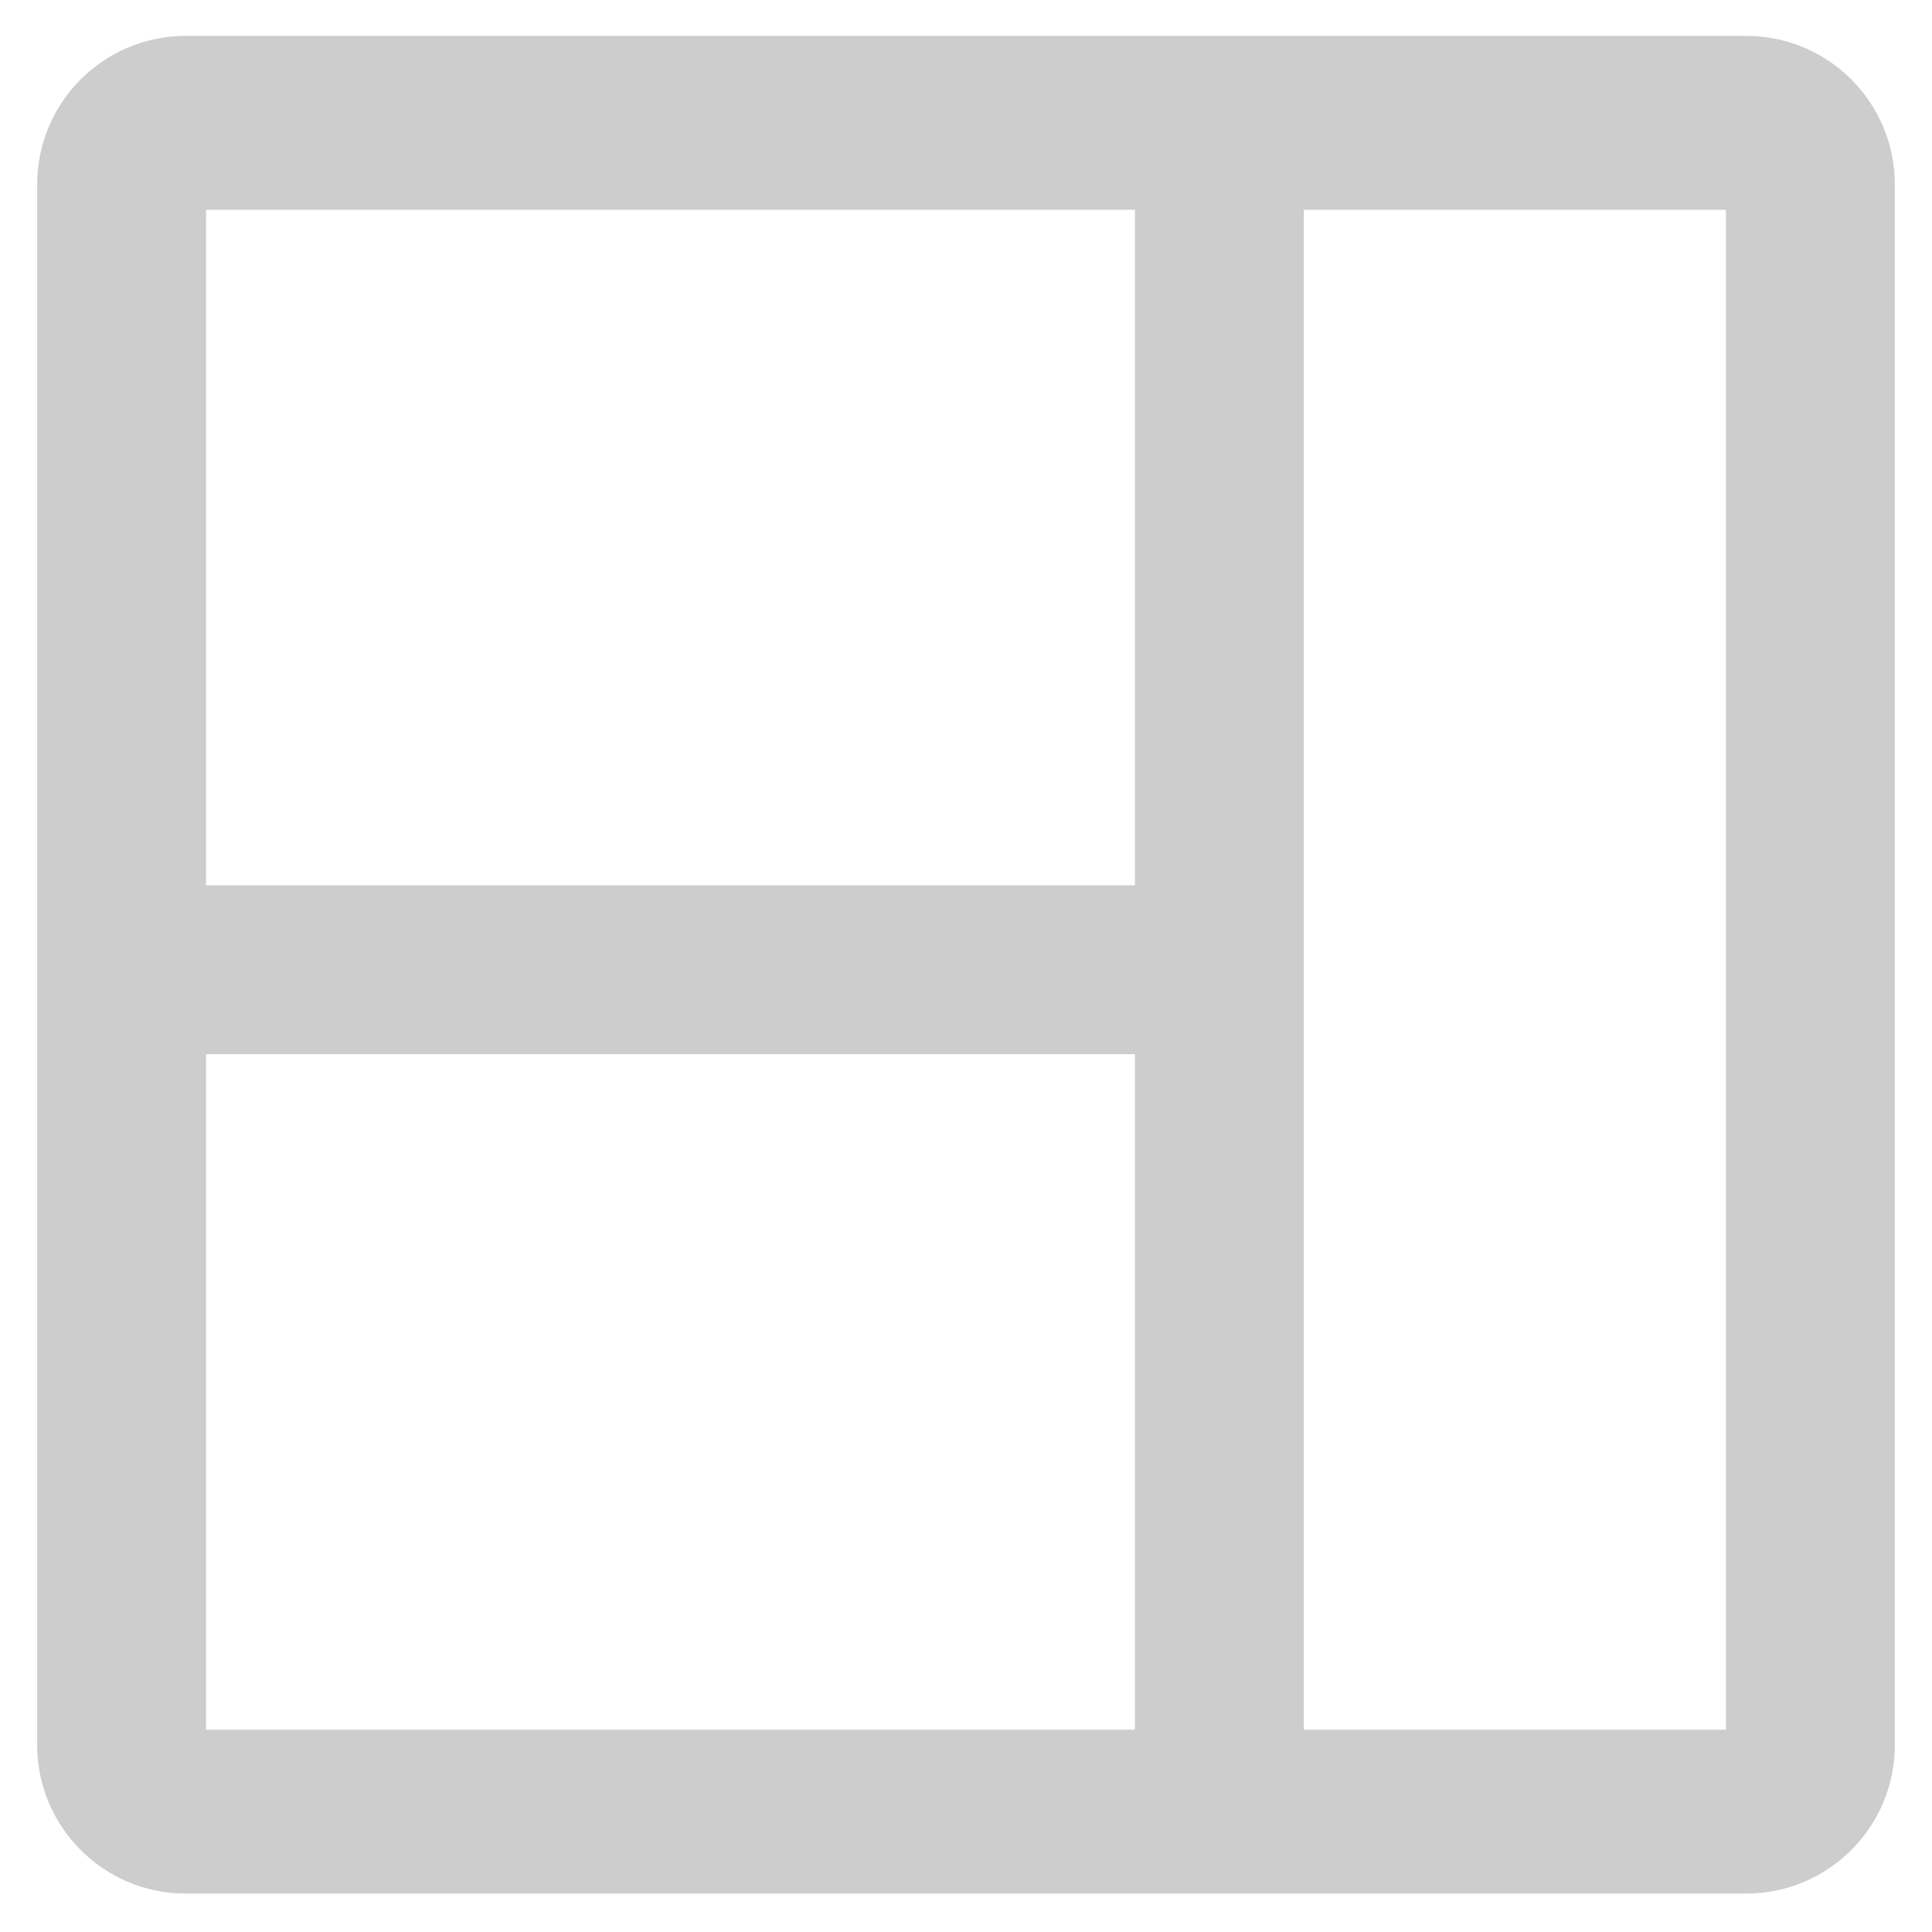
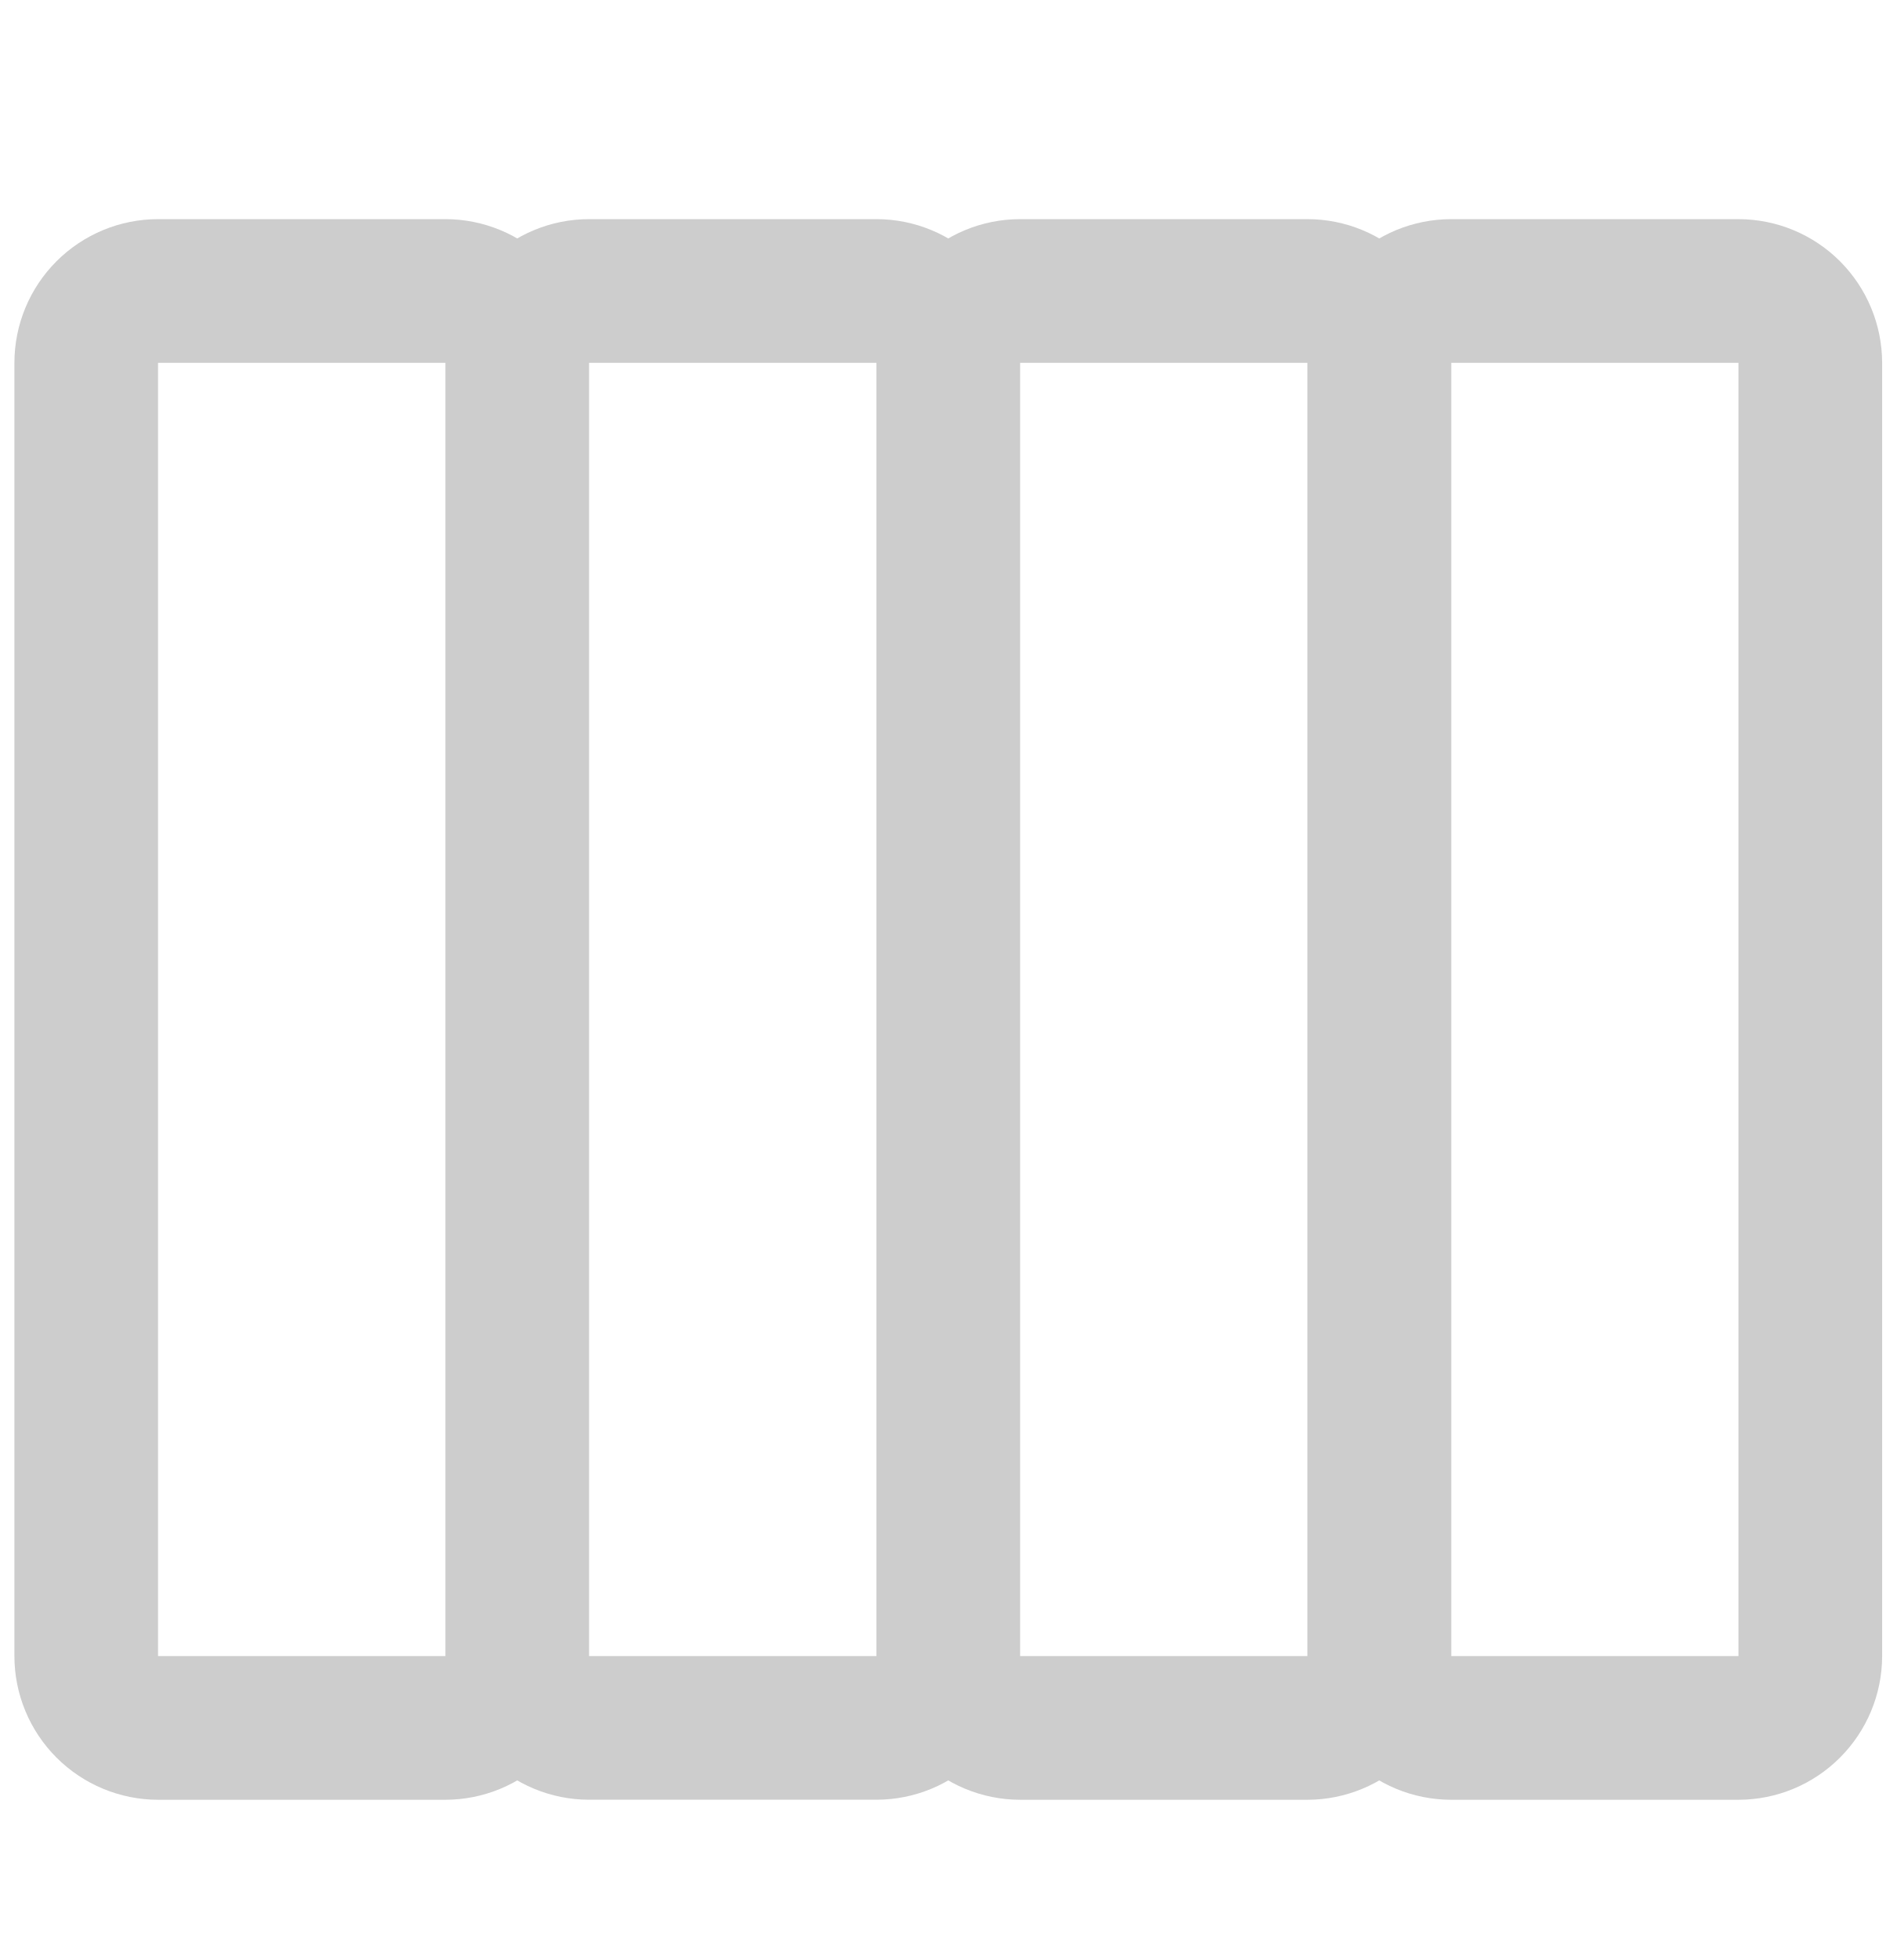
- <svg xmlns="http://www.w3.org/2000/svg" width="26" height="26" viewBox="0 0 26 26" fill="none">
-   <path d="M23.227 0.483H2.773H2.5C1.395 0.483 0.5 1.379 0.5 2.483C0.5 2.663 0.5 2.79 0.5 2.823V23.277V23.483C0.5 24.587 1.396 25.483 2.5 25.483C2.644 25.483 2.744 25.483 2.773 25.483H23.227C23.256 25.483 23.356 25.483 23.5 25.483C24.604 25.483 25.5 24.587 25.5 23.482C25.5 23.376 25.5 23.302 25.5 23.277V2.823C25.5 2.79 25.5 2.663 25.5 2.483C25.5 1.379 24.604 0.483 23.5 0.483C23.356 0.483 23.256 0.483 23.227 0.483ZM15.273 23.277H2.773V14.187H15.273V23.277ZM15.273 11.914H2.773V2.823L15.273 2.823V11.914ZM23.227 23.277H17.546V2.823H23.227V23.277Z" fill="#CDCDCD" />
+ <svg xmlns="http://www.w3.org/2000/svg" width="30" height="31" viewBox="0 0 30 31" fill="none">
+   <path d="M22.955 5.739L22.955 26.193C22.954 26.796 22.714 27.373 22.288 27.799C21.862 28.225 21.284 28.465 20.682 28.466L16.137 28.466C15.534 28.465 14.956 28.225 14.53 27.799C14.104 27.373 13.864 26.796 13.864 26.193L13.864 5.739C13.864 5.136 14.104 4.558 14.53 4.132C14.956 3.706 15.534 3.466 16.137 3.466L20.682 3.466C21.284 3.466 21.862 3.706 22.288 4.132C22.714 4.558 22.954 5.136 22.955 5.739ZM16.137 26.193L20.682 26.193L20.682 5.739L16.137 5.739L16.137 26.193ZM16.137 5.739L16.137 26.193C16.136 26.796 15.896 27.373 15.47 27.799C15.044 28.225 14.466 28.465 13.864 28.465L9.318 28.465C8.716 28.465 8.138 28.225 7.712 27.799C7.286 27.373 7.046 26.795 7.046 26.193L7.046 5.739C7.046 5.136 7.286 4.558 7.712 4.132C8.138 3.706 8.716 3.466 9.318 3.466L13.864 3.466C14.466 3.466 15.044 3.706 15.47 4.132C15.896 4.558 16.136 5.136 16.137 5.739ZM9.318 26.193L13.864 26.193L13.864 5.739L9.318 5.739L9.318 26.193ZM9.318 5.739L9.318 26.193C9.318 26.795 9.078 27.373 8.652 27.799C8.226 28.225 7.648 28.465 7.046 28.466L2.5 28.466C1.898 28.465 1.32 28.225 0.894 27.799C0.468 27.373 0.228 26.795 0.228 26.193L0.228 5.739C0.228 5.136 0.468 4.558 0.894 4.132C1.32 3.706 1.898 3.466 2.5 3.466L7.046 3.466C7.648 3.466 8.226 3.706 8.652 4.132C9.078 4.558 9.318 5.136 9.318 5.739ZM2.5 26.193L7.046 26.193L7.046 5.739L2.5 5.739L2.5 26.193Z" fill="#CDCDCD" />
+   <path d="M29.773 5.739L29.773 26.193C29.772 26.796 29.532 27.373 29.106 27.799C28.68 28.226 28.103 28.465 27.5 28.466L22.955 28.466C22.352 28.465 21.774 28.226 21.348 27.799C20.922 27.373 20.683 26.796 20.682 26.193L20.682 5.739C20.683 5.136 20.922 4.559 21.348 4.132C21.774 3.706 22.352 3.467 22.955 3.466L27.5 3.466C28.103 3.467 28.68 3.706 29.106 4.132C29.532 4.559 29.772 5.136 29.773 5.739ZM22.955 26.193L27.5 26.193L27.5 5.739L22.955 5.739L22.955 26.193Z" fill="#CDCDCD" />
</svg>
